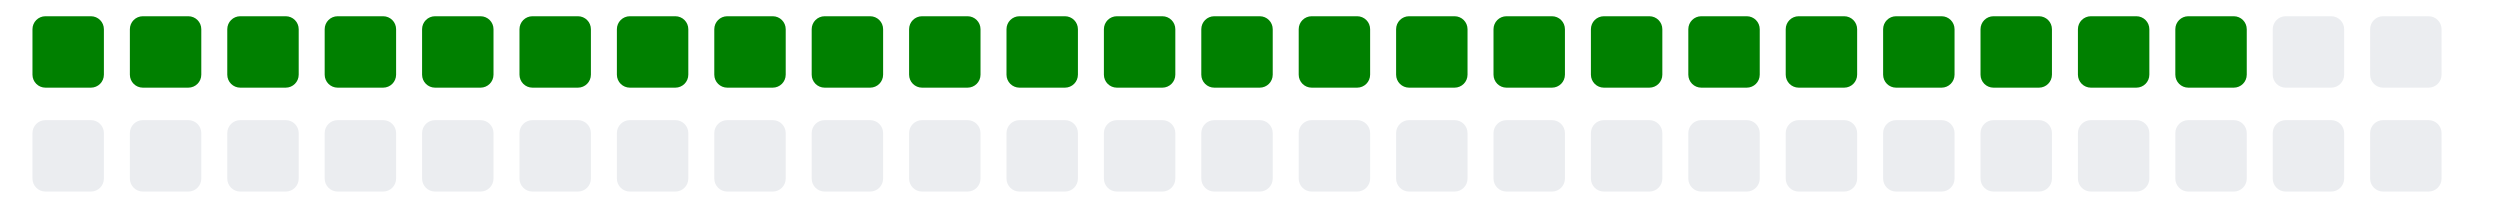
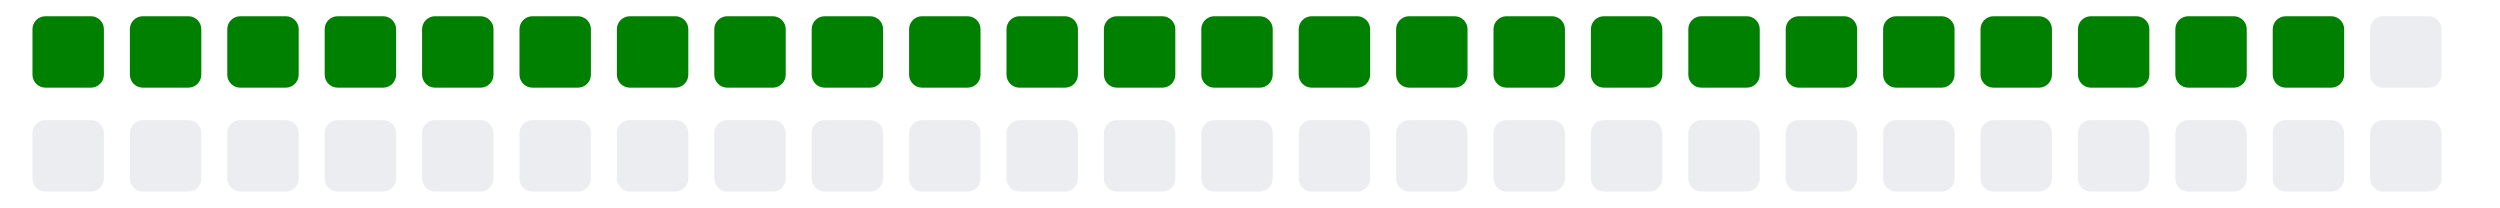
<svg xmlns="http://www.w3.org/2000/svg" viewBox="0 0 385 11" width="385" height="32">
  <g>
    <rect class="day" x="5" y="-8" width="11" height="11" fill="#008000" rx="2" ry="2" />
    <rect class="day" x="5" y="8" width="11" height="11" fill="#ebedf0" rx="2" ry="2" />
    <rect class="day" x="20" y="-8" width="11" height="11" fill="#008000" rx="2" ry="2" />
    <rect class="day" x="20" y="8" width="11" height="11" fill="#ebedf0" rx="2" ry="2" />
    <rect class="day" x="35" y="-8" width="11" height="11" fill="#008000" rx="2" ry="2" />
    <rect class="day" x="35" y="8" width="11" height="11" fill="#ebedf0" rx="2" ry="2" />
    <rect class="day" x="50" y="-8" width="11" height="11" fill="#008000" rx="2" ry="2" />
    <rect class="day" x="50" y="8" width="11" height="11" fill="#ebedf0" rx="2" ry="2" />
    <rect class="day" x="65" y="-8" width="11" height="11" fill="#008000" rx="2" ry="2" />
    <rect class="day" x="65" y="8" width="11" height="11" fill="#ebedf0" rx="2" ry="2" />
    <rect class="day" x="80" y="-8" width="11" height="11" fill="#008000" rx="2" ry="2" />
    <rect class="day" x="80" y="8" width="11" height="11" fill="#ebedf0" rx="2" ry="2" />
    <rect class="day" x="95" y="-8" width="11" height="11" fill="#008000" rx="2" ry="2" />
    <rect class="day" x="95" y="8" width="11" height="11" fill="#ebedf0" rx="2" ry="2" />
    <rect class="day" x="110" y="-8" width="11" height="11" fill="#008000" rx="2" ry="2" />
    <rect class="day" x="110" y="8" width="11" height="11" fill="#ebedf0" rx="2" ry="2" />
    <rect class="day" x="125" y="-8" width="11" height="11" fill="#008000" rx="2" ry="2" />
    <rect class="day" x="125" y="8" width="11" height="11" fill="#ebedf0" rx="2" ry="2" />
    <rect class="day" x="140" y="-8" width="11" height="11" fill="#008000" rx="2" ry="2" />
    <rect class="day" x="140" y="8" width="11" height="11" fill="#ebedf0" rx="2" ry="2" />
    <rect class="day" x="155" y="-8" width="11" height="11" fill="#008000" rx="2" ry="2" />
    <rect class="day" x="155" y="8" width="11" height="11" fill="#ebedf0" rx="2" ry="2" />
    <rect class="day" x="170" y="-8" width="11" height="11" fill="#008000" rx="2" ry="2" />
    <rect class="day" x="170" y="8" width="11" height="11" fill="#ebedf0" rx="2" ry="2" />
    <rect class="day" x="185" y="-8" width="11" height="11" fill="#008000" rx="2" ry="2" />
    <rect class="day" x="185" y="8" width="11" height="11" fill="#ebedf0" rx="2" ry="2" />
    <rect class="day" x="200" y="-8" width="11" height="11" fill="#008000" rx="2" ry="2" />
    <rect class="day" x="200" y="8" width="11" height="11" fill="#ebedf0" rx="2" ry="2" />
    <rect class="day" x="215" y="-8" width="11" height="11" fill="#008000" rx="2" ry="2" />
    <rect class="day" x="215" y="8" width="11" height="11" fill="#ebedf0" rx="2" ry="2" />
    <rect class="day" x="230" y="-8" width="11" height="11" fill="#008000" rx="2" ry="2" />
    <rect class="day" x="230" y="8" width="11" height="11" fill="#ebedf0" rx="2" ry="2" />
    <rect class="day" x="245" y="-8" width="11" height="11" fill="#008000" rx="2" ry="2" />
    <rect class="day" x="245" y="8" width="11" height="11" fill="#ebedf0" rx="2" ry="2" />
    <rect class="day" x="260" y="-8" width="11" height="11" fill="#008000" rx="2" ry="2" />
    <rect class="day" x="260" y="8" width="11" height="11" fill="#ebedf0" rx="2" ry="2" />
    <rect class="day" x="275" y="-8" width="11" height="11" fill="#008000" rx="2" ry="2" />
    <rect class="day" x="275" y="8" width="11" height="11" fill="#ebedf0" rx="2" ry="2" />
    <rect class="day" x="290" y="-8" width="11" height="11" fill="#008000" rx="2" ry="2" />
    <rect class="day" x="290" y="8" width="11" height="11" fill="#ebedf0" rx="2" ry="2" />
    <rect class="day" x="305" y="-8" width="11" height="11" fill="#008000" rx="2" ry="2" />
    <rect class="day" x="305" y="8" width="11" height="11" fill="#ebedf0" rx="2" ry="2" />
    <rect class="day" x="320" y="-8" width="11" height="11" fill="#008000" rx="2" ry="2" />
    <rect class="day" x="320" y="8" width="11" height="11" fill="#ebedf0" rx="2" ry="2" />
    <rect class="day" x="335" y="-8" width="11" height="11" fill="#008000" rx="2" ry="2" />
    <rect class="day" x="335" y="8" width="11" height="11" fill="#ebedf0" rx="2" ry="2" />
-     <rect class="day" x="350" y="-8" width="11" height="11" fill="#ebedf0" rx="2" ry="2" />
+     <rect class="day" x="350" y="-8" width="11" height="11" fill="#008000" rx="2" ry="2" />
    <rect class="day" x="350" y="8" width="11" height="11" fill="#ebedf0" rx="2" ry="2" />
    <rect class="day" x="365" y="-8" width="11" height="11" fill="#ebedf0" rx="2" ry="2" />
    <rect class="day" x="365" y="8" width="11" height="11" fill="#ebedf0" rx="2" ry="2" />
  </g>
</svg>
